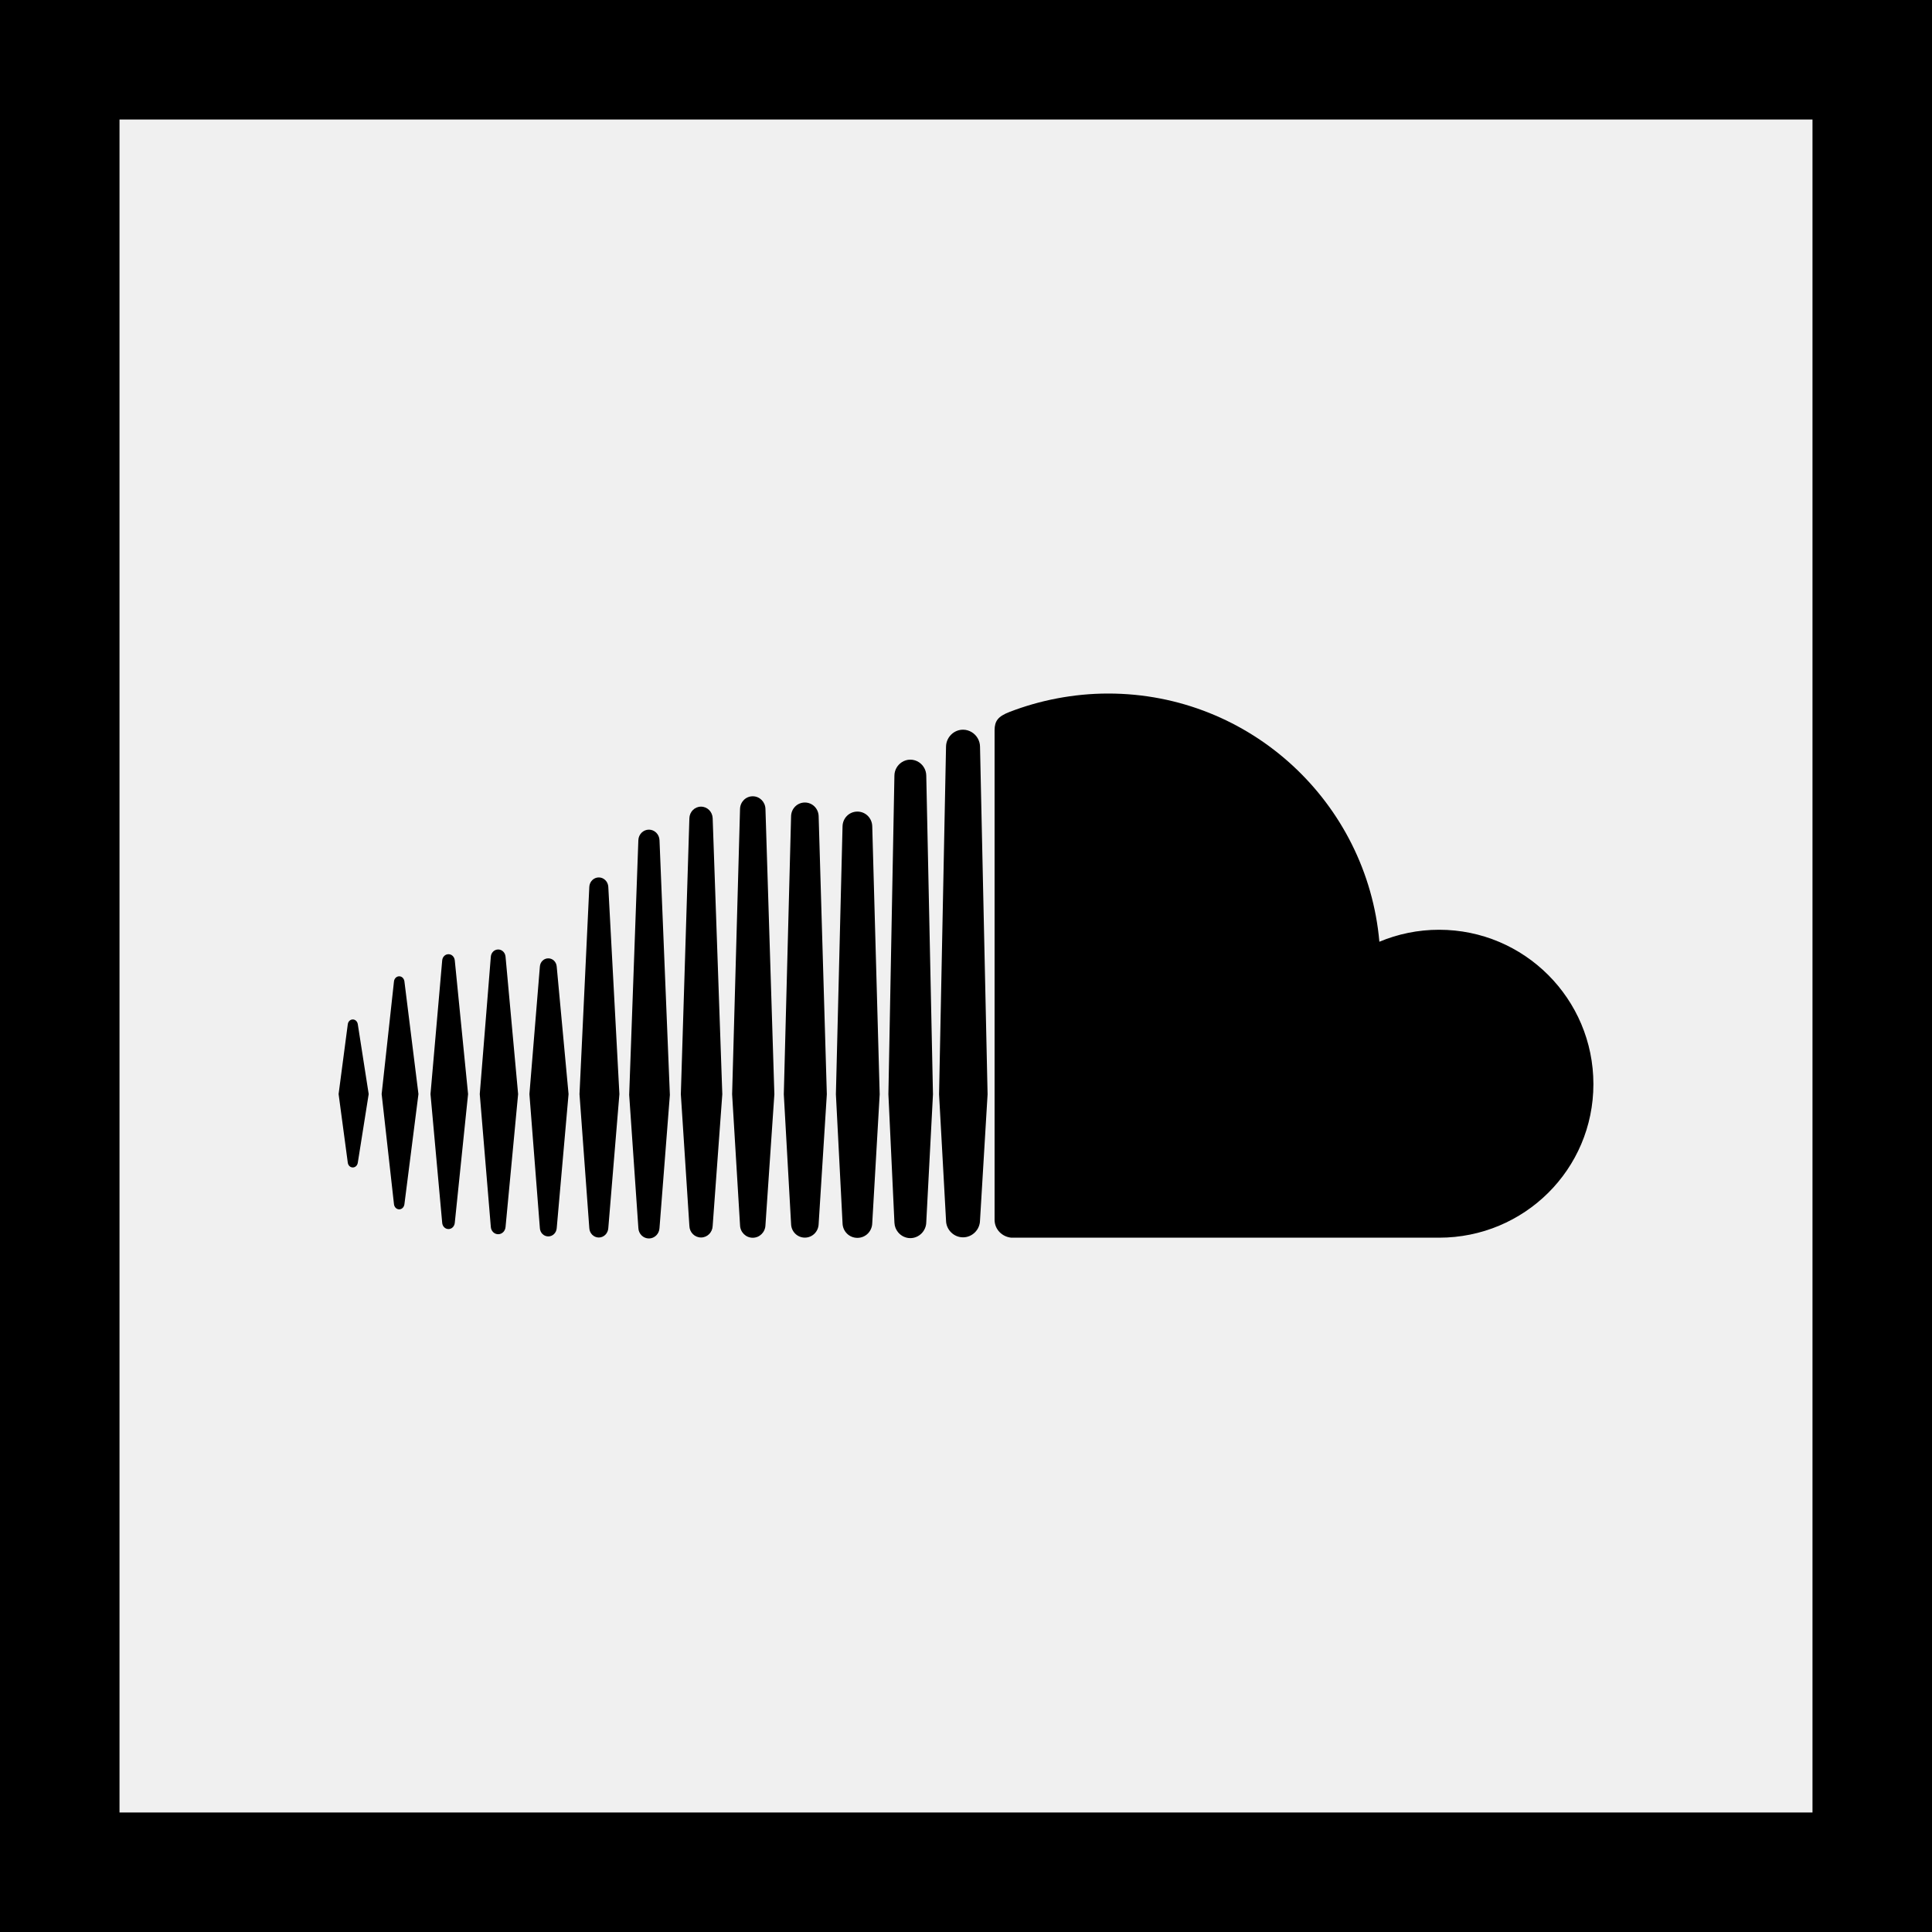
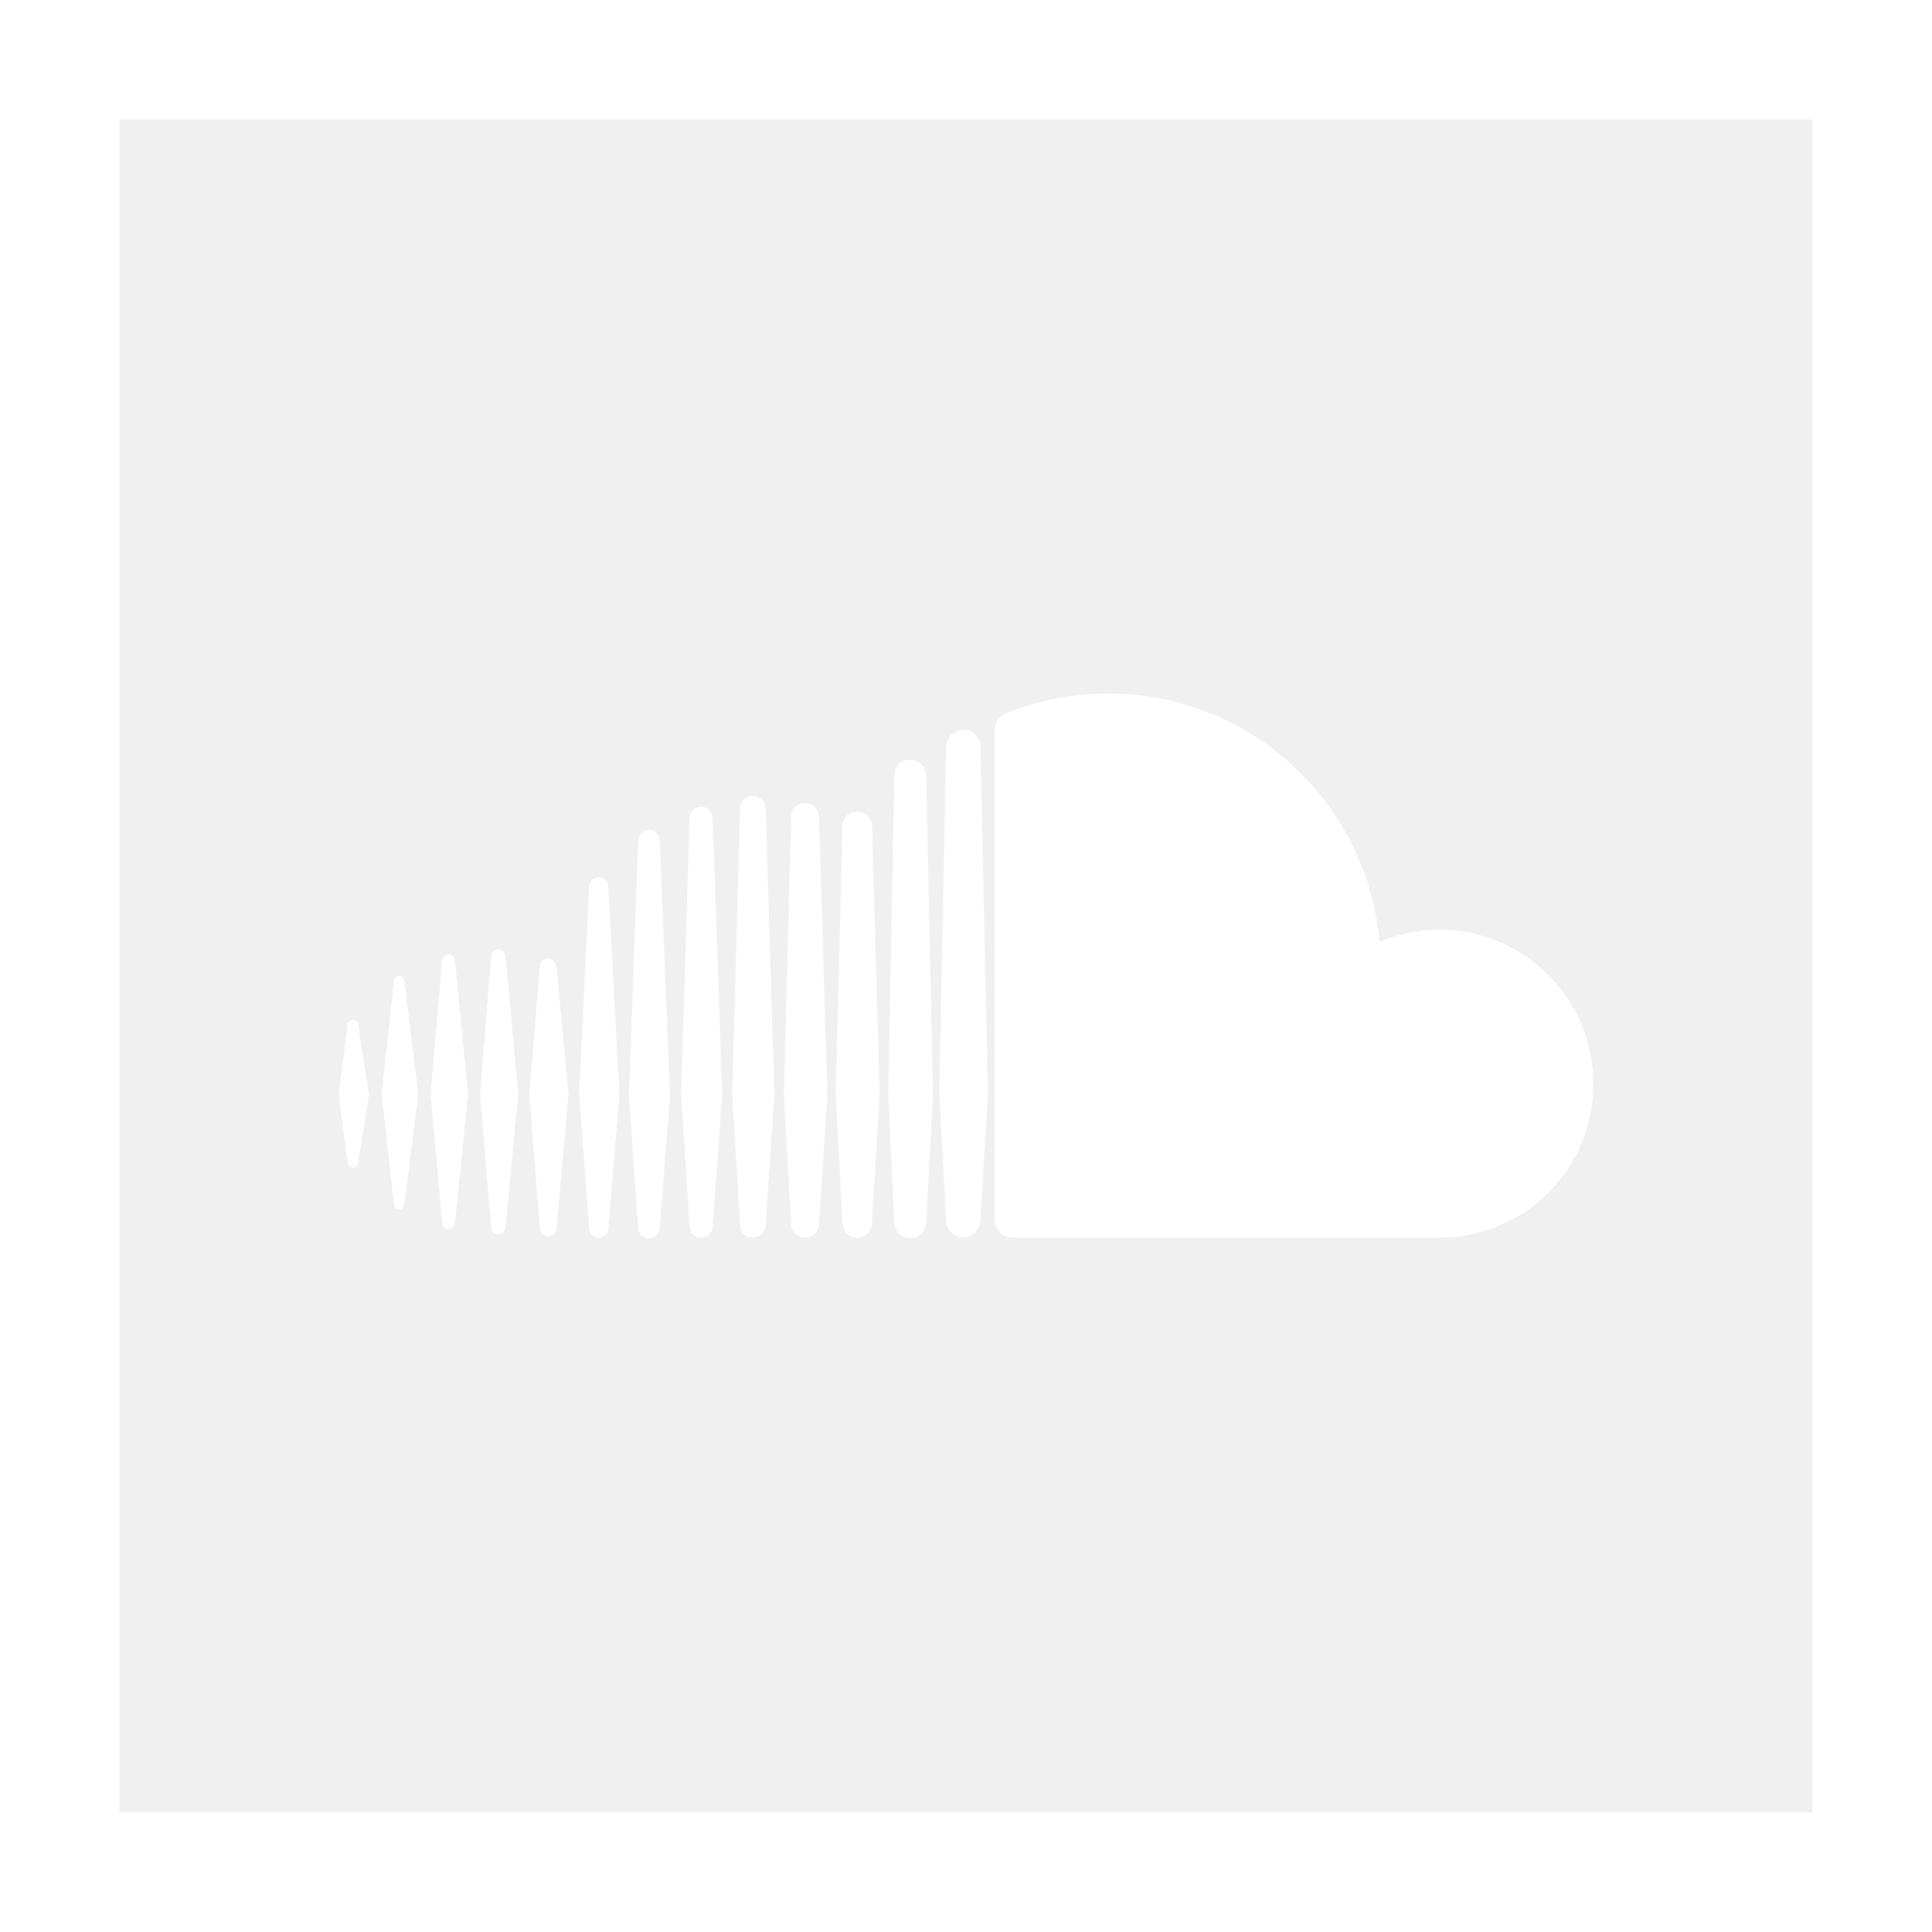
<svg xmlns="http://www.w3.org/2000/svg" version="1.1" id="Layer_1" x="0px" y="0px" viewBox="0 0 485 485" style="enable-background:new 0 0 485 485;" xml:space="preserve">
+   <style type="text/css">
+ 	.st0{fill:#FFFFFF;}
+ </style>
  <g>
-     <path d="M100.213,303.587c0.664,0,1.201-0.523,1.307-1.27l3.526-27.67l-3.524-28.289c-0.107-0.751-0.644-1.272-1.308-1.272   c-0.669,0-1.22,0.536-1.31,1.273c0,0.003-3.097,28.287-3.097,28.287l3.097,27.663C98.992,303.051,99.544,303.587,100.213,303.587z" />
-     <path d="M88.566,293.073c0.639,0,1.156-0.502,1.26-1.224l2.728-17.202l-2.728-17.5c-0.103-0.721-0.622-1.226-1.26-1.226   c-0.657,0-1.176,0.508-1.263,1.232L85,274.647l2.303,17.196C87.39,292.567,87.909,293.073,88.566,293.073z" />
-     <path d="M112.588,308.536c0.817,0,1.479-0.649,1.576-1.542l3.341-32.345l-3.339-33.565c-0.099-0.897-0.762-1.545-1.578-1.545   c-0.832,0-1.496,0.65-1.58,1.546c0,0.002-2.939,33.564-2.939,33.564l2.939,32.338C111.091,307.888,111.756,308.536,112.588,308.536   z" />
-     <path d="M125.065,309.833c0.964,0,1.758-0.781,1.845-1.812l3.157-33.364l-3.157-34.493c-0.088-1.031-0.882-1.81-1.845-1.81   c-0.976,0-1.772,0.781-1.85,1.816l-2.779,34.487l2.779,33.364C123.293,309.052,124.088,309.833,125.065,309.833z" />
-     <path d="M137.641,310.382c1.124,0,2.033-0.899,2.116-2.086l2.971-33.637l-2.972-32.003c-0.081-1.179-0.991-2.076-2.116-2.076   c-1.135,0-2.045,0.898-2.115,2.089l-2.623,31.99l2.623,33.638C135.596,309.483,136.505,310.382,137.641,310.382z" />
-     <path d="M150.321,310.66c1.262,0,2.309-1.039,2.384-2.359c0,0.01,2.786-33.628,2.786-33.628l-2.786-52.05   c-0.075-1.323-1.122-2.358-2.384-2.358c-1.272,0-2.321,1.037-2.385,2.361c0,0.001-2.463,52.048-2.463,52.048l2.463,33.635   C148,309.621,149.049,310.66,150.321,310.66z" />
-     <path d="M162.906,310.898c1.419,0,2.584-1.154,2.652-2.63c-0.001,0.019,2.604-33.414,2.604-33.414l-2.604-63.951   c-0.068-1.476-1.234-2.63-2.652-2.63c-1.429,0-2.594,1.155-2.657,2.63c0,0.004-2.302,63.951-2.302,63.951l2.305,33.426   C160.311,309.744,161.477,310.898,162.906,310.898z" />
-     <path d="M175.982,310.654c1.575,0,2.858-1.27,2.923-2.898c-0.001,0.02,2.419-33.069,2.419-33.069l-2.419-69.289   c-0.065-1.628-1.348-2.902-2.923-2.902c-1.584,0-2.868,1.276-2.924,2.903c0,0.002-2.144,69.288-2.144,69.288l2.145,33.082   C173.115,309.38,174.398,310.654,175.982,310.654z" />
-     <path d="M188.966,310.719c1.733,0,3.133-1.392,3.19-3.167l2.237-32.86l-2.237-71.626c-0.057-1.78-1.457-3.172-3.191-3.172   c-1.739,0-3.141,1.394-3.192,3.174l-1.985,71.621l1.987,32.877C185.825,309.327,187.226,310.719,188.966,310.719z" />
-     <path d="M202.051,310.687c1.889,0,3.407-1.516,3.459-3.444c0,0.023,2.053-32.546,2.053-32.546l-2.053-69.799   c-0.052-1.928-1.57-3.438-3.459-3.438c-1.897,0-3.417,1.512-3.462,3.442l-1.826,69.795l1.828,32.562   C198.634,309.171,200.154,310.687,202.051,310.687z" />
-     <path d="M215.237,310.746c2.045,0,3.683-1.628,3.728-3.712c0,0.027,1.868-32.331,1.868-32.331l-1.868-67.257   c-0.045-2.077-1.683-3.708-3.728-3.708c-2.051,0-3.69,1.633-3.73,3.715l-1.667,67.246l1.668,32.357   C211.547,309.118,213.187,310.746,215.237,310.746z" />
-     <path d="M224.537,306.989c0.045,0.898,0.386,1.724,0.931,2.377c0.736,0.882,1.838,1.447,3.058,1.447   c1.084,0,2.074-0.447,2.798-1.168c0.723-0.72,1.18-1.714,1.201-2.811l0.167-3.179l1.517-28.946l-1.684-80.028   c-0.024-1.372-0.733-2.584-1.79-3.3c-0.635-0.43-1.395-0.682-2.209-0.682c-0.791,0-1.53,0.24-2.153,0.648   c-1.088,0.712-1.822,1.941-1.844,3.337l-0.014,0.755l-1.495,79.245c0,0.048,1.509,32.169,1.509,32.169   C224.528,306.898,224.534,306.944,224.537,306.989z" />
-     <path d="M237.487,306.393c0.03,2.313,1.944,4.221,4.269,4.221c2.317,0,4.231-1.909,4.263-4.255c0,0.037,1.899-31.643,1.899-31.643   c0-0.001-1.899-87.288-1.899-87.288c-0.021-1.542-0.861-2.892-2.093-3.636c-0.638-0.386-1.379-0.613-2.17-0.613   c-1.017,0-1.956,0.366-2.692,0.974c-0.947,0.781-1.56,1.963-1.577,3.282l-0.009,0.439l-1.74,86.842l0.888,16.053L237.487,306.393z" />
-     <path d="M253.86,310.703c0.099,0.01,107.398,0,107.398,0c21.397,0,38.742-17.153,38.742-38.554   c0-21.401-17.345-38.747-38.742-38.747c-5.309,0-10.374,1.076-14.986,3.008c-3.083-34.916-32.364-62.308-68.082-62.308   c-8.741,0-17.26,1.718-24.786,4.63c-2.925,1.133-3.701,2.294-3.729,4.556c0,0.001,0,122.97,0,122.97   C249.705,308.629,251.545,310.471,253.86,310.703z" />
-     <path d="M0,0v485h485V0H0z M455,455H30V30h425V455z" />
+     <path class="st0" d="M100.2,303.6c0.7,0,1.2-0.5,1.3-1.3l3.5-27.7l-3.5-28.3c-0.1-0.8-0.6-1.3-1.3-1.3c-0.7,0-1.2,0.5-1.3,1.3   c0,0-3.1,28.3-3.1,28.3l3.1,27.7C99,303.1,99.5,303.6,100.2,303.6z" />
+     <path class="st0" d="M88.6,293.1c0.6,0,1.2-0.5,1.3-1.2l2.7-17.2l-2.7-17.5c-0.1-0.7-0.6-1.2-1.3-1.2c-0.7,0-1.2,0.5-1.3,1.2   L85,274.6l2.3,17.2C87.4,292.6,87.9,293.1,88.6,293.1z" />
+     <path class="st0" d="M112.6,308.5c0.8,0,1.5-0.6,1.6-1.5l3.3-32.3l-3.3-33.6c-0.1-0.9-0.8-1.5-1.6-1.5c-0.8,0-1.5,0.6-1.6,1.5   c0,0-2.9,33.6-2.9,33.6L111,307C111.1,307.9,111.8,308.5,112.6,308.5z" />
+     <path class="st0" d="M125.1,309.8c1,0,1.8-0.8,1.8-1.8l3.2-33.4l-3.2-34.5c-0.1-1-0.9-1.8-1.8-1.8c-1,0-1.8,0.8-1.8,1.8l-2.8,34.5   l2.8,33.4C123.3,309.1,124.1,309.8,125.1,309.8z" />
+     <path class="st0" d="M137.6,310.4c1.1,0,2-0.9,2.1-2.1l3-33.6l-3-32c-0.1-1.2-1-2.1-2.1-2.1c-1.1,0-2,0.9-2.1,2.1l-2.6,32l2.6,33.6   C135.6,309.5,136.5,310.4,137.6,310.4z" />
+     <path class="st0" d="M150.3,310.7c1.3,0,2.3-1,2.4-2.4c0,0,2.8-33.6,2.8-33.6l-2.8-52.1c-0.1-1.3-1.1-2.4-2.4-2.4   c-1.3,0-2.3,1-2.4,2.4c0,0-2.5,52-2.5,52l2.5,33.6C148,309.6,149,310.7,150.3,310.7z" />
+     <path class="st0" d="M162.9,310.9c1.4,0,2.6-1.2,2.7-2.6c0,0,2.6-33.4,2.6-33.4l-2.6-64c-0.1-1.5-1.2-2.6-2.7-2.6   c-1.4,0-2.6,1.2-2.7,2.6c0,0-2.3,64-2.3,64l2.3,33.4C160.3,309.7,161.5,310.9,162.9,310.9z" />
+     <path class="st0" d="M176,310.7c1.6,0,2.9-1.3,2.9-2.9c0,0,2.4-33.1,2.4-33.1l-2.4-69.3c-0.1-1.6-1.3-2.9-2.9-2.9   c-1.6,0-2.9,1.3-2.9,2.9c0,0-2.1,69.3-2.1,69.3l2.1,33.1C173.1,309.4,174.4,310.7,176,310.7z" />
+     <path class="st0" d="M189,310.7c1.7,0,3.1-1.4,3.2-3.2l2.2-32.9l-2.2-71.6c-0.1-1.8-1.5-3.2-3.2-3.2c-1.7,0-3.1,1.4-3.2,3.2   l-2,71.6l2,32.9C185.8,309.3,187.2,310.7,189,310.7z" />
+     <path class="st0" d="M202.1,310.7c1.9,0,3.4-1.5,3.5-3.4c0,0,2.1-32.5,2.1-32.5l-2.1-69.8c-0.1-1.9-1.6-3.4-3.5-3.4   c-1.9,0-3.4,1.5-3.5,3.4l-1.8,69.8l1.8,32.6C198.6,309.2,200.2,310.7,202.1,310.7z" />
+     <path class="st0" d="M215.2,310.7c2,0,3.7-1.6,3.7-3.7c0,0,1.9-32.3,1.9-32.3l-1.9-67.3c0-2.1-1.7-3.7-3.7-3.7   c-2.1,0-3.7,1.6-3.7,3.7l-1.7,67.2l1.7,32.4C211.5,309.1,213.2,310.7,215.2,310.7z" />
+     <path class="st0" d="M224.5,307c0,0.9,0.4,1.7,0.9,2.4c0.7,0.9,1.8,1.4,3.1,1.4c1.1,0,2.1-0.4,2.8-1.2c0.7-0.7,1.2-1.7,1.2-2.8   l0.2-3.2l1.5-28.9l-1.7-80c0-1.4-0.7-2.6-1.8-3.3c-0.6-0.4-1.4-0.7-2.2-0.7c-0.8,0-1.5,0.2-2.2,0.6c-1.1,0.7-1.8,1.9-1.8,3.3l0,0.8   l-1.5,79.2c0,0,1.5,32.2,1.5,32.2C224.5,306.9,224.5,306.9,224.5,307z" />
+     <path class="st0" d="M237.5,306.4c0,2.3,1.9,4.2,4.3,4.2c2.3,0,4.2-1.9,4.3-4.3c0,0,1.9-31.6,1.9-31.6c0,0-1.9-87.3-1.9-87.3   c0-1.5-0.9-2.9-2.1-3.6c-0.6-0.4-1.4-0.6-2.2-0.6c-1,0-2,0.4-2.7,1c-0.9,0.8-1.6,2-1.6,3.3l0,0.4l-1.7,86.8l0.9,16.1L237.5,306.4z" />
+     <path class="st0" d="M253.9,310.7c0.1,0,107.4,0,107.4,0c21.4,0,38.7-17.2,38.7-38.6s-17.3-38.7-38.7-38.7c-5.3,0-10.4,1.1-15,3   c-3.1-34.9-32.4-62.3-68.1-62.3c-8.7,0-17.3,1.7-24.8,4.6c-2.9,1.1-3.7,2.3-3.7,4.6c0,0,0,123,0,123   C249.7,308.6,251.5,310.5,253.9,310.7z" />
+     <path class="st0" d="M0,0v485h485V0H0z M455,455H30V30h425V455z" />
  </g>
-   <g>
- </g>
-   <g>
- </g>
-   <g>
- </g>
-   <g>
- </g>
-   <g>
- </g>
-   <g>
- </g>
-   <g>
- </g>
-   <g>
- </g>
-   <g>
- </g>
-   <g>
- </g>
-   <g>
- </g>
-   <g>
- </g>
-   <g>
- </g>
-   <g>
- </g>
-   <g>
- </g>
</svg>
